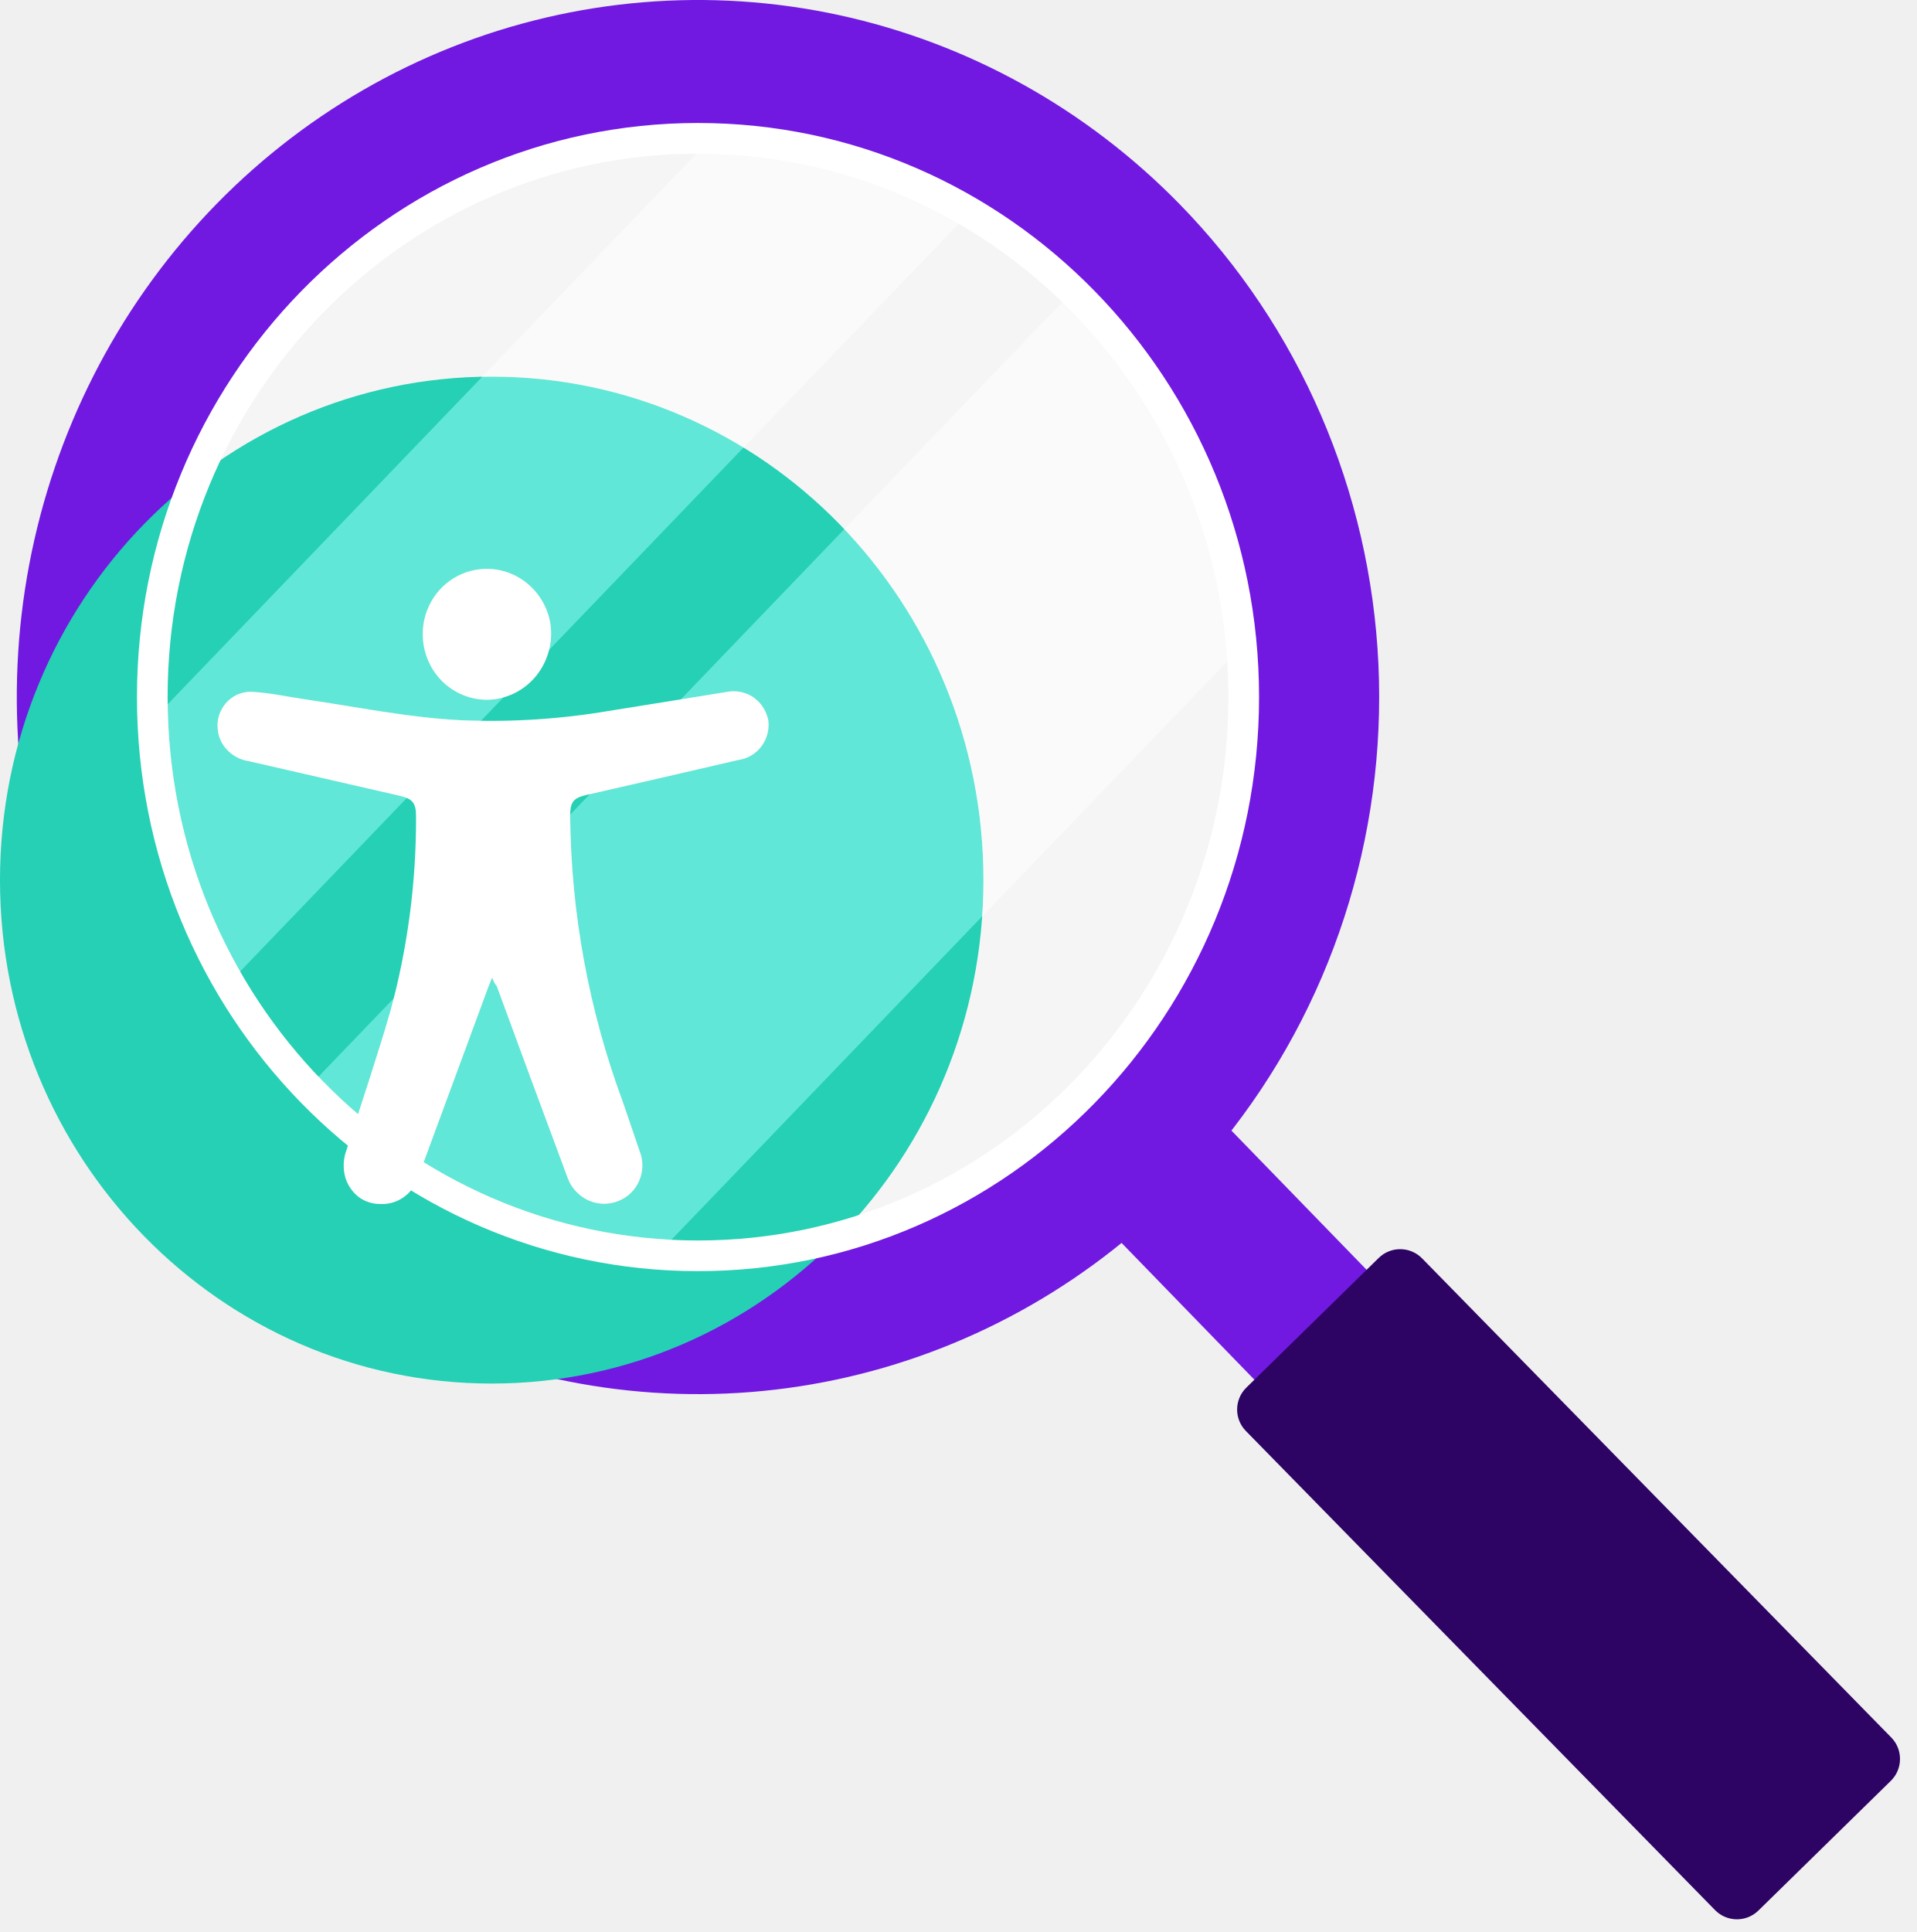
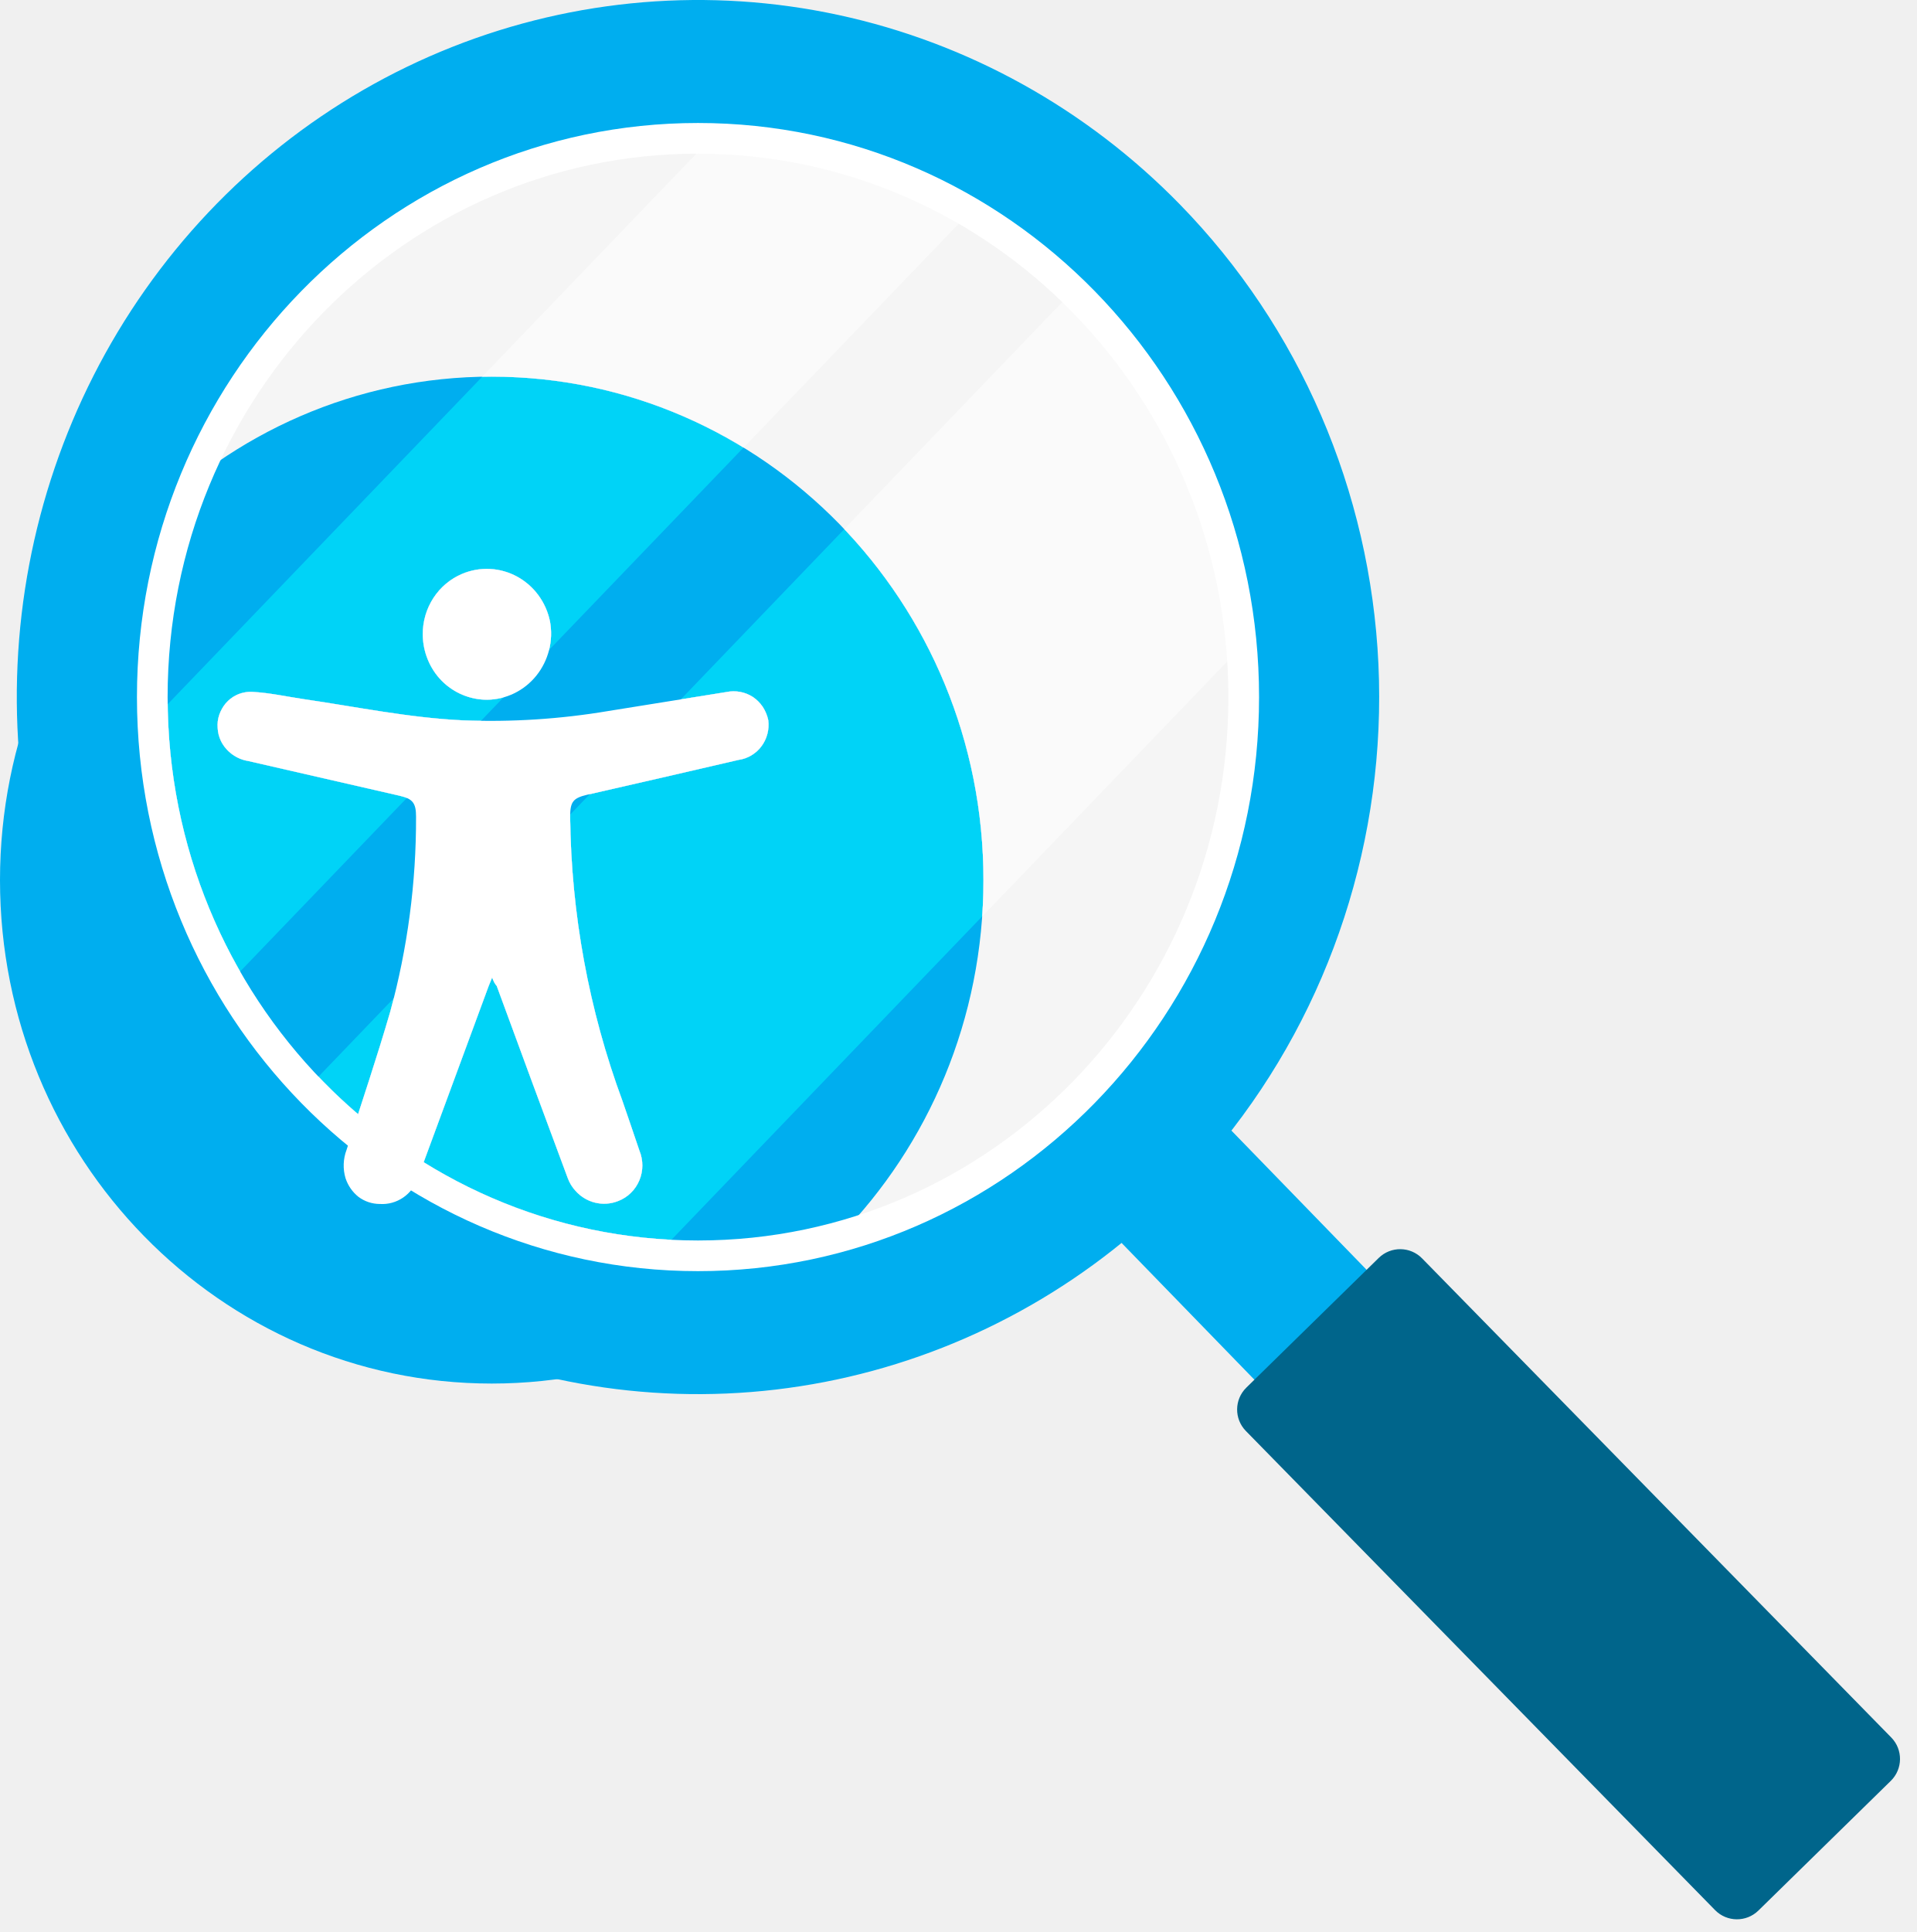
<svg xmlns="http://www.w3.org/2000/svg" width="125" height="126" viewBox="0 0 125 126" fill="none">
-   <path d="M76.24 14.024C70.288 7.931 62.736 3.739 54.5 1.959C46.265 0.179 37.702 0.887 29.852 3.997C22.003 7.107 15.205 12.484 10.286 19.476C5.366 26.468 2.538 34.772 2.143 43.379C1.749 51.986 3.807 60.524 8.065 67.957C12.324 75.389 18.6 81.394 26.131 85.242C33.662 89.09 42.123 90.615 50.485 89.631C58.847 88.647 66.75 85.198 73.232 79.701L84.96 91.776L84.168 92.587C84.014 92.748 83.927 92.965 83.927 93.191C83.927 93.416 84.014 93.633 84.168 93.794L112.114 122.36C112.429 122.676 112.853 122.853 113.294 122.853C113.735 122.853 114.158 122.676 114.473 122.36L120.624 116.055C120.932 115.733 121.105 115.299 121.105 114.848C121.105 114.396 120.932 113.963 120.624 113.64L92.694 85.066C92.537 84.908 92.325 84.82 92.104 84.82C91.884 84.82 91.672 84.908 91.515 85.066L90.723 85.877L78.995 73.802C85.886 65.275 89.422 54.422 88.913 43.367C88.403 32.312 83.885 21.849 76.24 14.024Z" fill="#7119E1" stroke="#7119E1" stroke-width="2" stroke-miterlimit="10" />
+   <path d="M76.24 14.024C70.288 7.931 62.736 3.739 54.5 1.959C46.265 0.179 37.702 0.887 29.852 3.997C22.003 7.107 15.205 12.484 10.286 19.476C5.366 26.468 2.538 34.772 2.143 43.379C1.749 51.986 3.807 60.524 8.065 67.957C12.324 75.389 18.6 81.394 26.131 85.242C33.662 89.09 42.123 90.615 50.485 89.631C58.847 88.647 66.75 85.198 73.232 79.701L84.96 91.776L84.168 92.587C84.014 92.748 83.927 92.965 83.927 93.191C83.927 93.416 84.014 93.633 84.168 93.794L112.114 122.36C112.429 122.676 112.853 122.853 113.294 122.853C113.735 122.853 114.158 122.676 114.473 122.36L120.624 116.055C120.932 115.733 121.105 115.299 121.105 114.848C121.105 114.396 120.932 113.963 120.624 113.64L92.694 85.066C92.537 84.908 92.325 84.82 92.104 84.82C91.884 84.82 91.672 84.908 91.515 85.066L90.723 85.877L78.995 73.802C85.886 65.275 89.422 54.422 88.913 43.367C88.403 32.312 83.885 21.849 76.24 14.024Z" fill="#00aeef" stroke="#00aeef" stroke-width="2" stroke-miterlimit="10" />
  <path d="M45.336 81.668C64.995 81.668 80.932 65.353 80.932 45.228C80.932 25.103 64.995 8.789 45.336 8.789C25.677 8.789 9.739 25.103 9.739 45.228C9.739 65.353 25.677 81.668 45.336 81.668Z" fill="#F5F5F5" />
-   <path d="M32.075 90.232C49.789 90.232 64.149 75.532 64.149 57.398C64.149 39.264 49.789 24.563 32.075 24.563C14.36 24.563 0 39.264 0 57.398C0 75.532 14.36 90.232 32.075 90.232Z" fill="#25D0B4" />
+   <path d="M32.075 90.232C49.789 90.232 64.149 75.532 64.149 57.398C64.149 39.264 49.789 24.563 32.075 24.563C14.36 24.563 0 39.264 0 57.398C0 75.532 14.36 90.232 32.075 90.232Z" fill="#00aeef" />
  <path d="M32.1 63.754C31.999 64.013 31.923 64.168 31.864 64.332C30.325 68.495 28.789 72.658 27.256 76.821C27.085 77.343 26.75 77.791 26.304 78.097C25.855 78.406 25.319 78.555 24.779 78.52C24.276 78.521 23.786 78.358 23.38 78.054C22.989 77.742 22.696 77.319 22.538 76.838C22.357 76.233 22.381 75.582 22.605 74.992C23.565 71.991 24.593 68.955 25.453 65.988C26.585 61.845 27.152 57.561 27.138 53.258C27.138 52.395 26.936 52.094 26.068 51.895L16.177 49.627C15.806 49.567 15.454 49.42 15.149 49.196C14.84 48.973 14.588 48.677 14.416 48.333C14.285 48.064 14.21 47.771 14.197 47.471C14.173 47.178 14.21 46.885 14.306 46.608C14.4 46.336 14.543 46.084 14.727 45.867C14.915 45.647 15.145 45.468 15.401 45.34C15.742 45.174 16.12 45.1 16.497 45.125C17.609 45.185 18.712 45.435 19.825 45.599C23.262 46.099 26.683 46.815 30.179 46.979C33.365 47.103 36.554 46.898 39.7 46.367L47.383 45.133C47.981 45.008 48.604 45.125 49.119 45.461C49.37 45.633 49.587 45.853 49.759 46.108C49.928 46.37 50.048 46.663 50.113 46.97C50.19 47.576 50.029 48.189 49.666 48.673C49.303 49.158 48.767 49.476 48.175 49.558C44.884 50.323 41.587 51.082 38.284 51.835C37.383 52.05 37.197 52.292 37.189 53.232C37.251 59.579 38.407 65.865 40.601 71.801C40.972 72.879 41.343 73.957 41.705 75.035C41.834 75.344 41.899 75.677 41.899 76.012C41.898 76.348 41.831 76.68 41.7 76.988C41.57 77.296 41.38 77.574 41.142 77.805C40.904 78.036 40.622 78.214 40.315 78.33C39.839 78.518 39.319 78.555 38.823 78.434C38.327 78.314 37.877 78.044 37.534 77.657C37.307 77.409 37.132 77.116 37.02 76.795C35.47 72.638 33.931 68.475 32.403 64.306C32.277 64.16 32.201 64.013 32.1 63.754Z" fill="white" />
  <path d="M31.771 45.634C32.387 45.628 32.994 45.484 33.55 45.213C34.105 44.941 34.596 44.548 34.987 44.061C35.378 43.574 35.66 43.006 35.814 42.395C35.967 41.785 35.988 41.147 35.875 40.528C35.748 39.909 35.489 39.326 35.118 38.82C34.746 38.315 34.271 37.899 33.725 37.603C33.179 37.307 32.576 37.137 31.959 37.106C31.342 37.075 30.726 37.183 30.154 37.423C29.388 37.743 28.734 38.29 28.274 38.994C27.815 39.698 27.572 40.526 27.576 41.373C27.583 42.505 28.024 43.59 28.806 44.392C29.596 45.189 30.662 45.636 31.771 45.634V45.634Z" fill="white" />
  <path d="M45.53 81.901C65.189 81.901 81.126 65.586 81.126 45.461C81.126 25.336 65.189 9.021 45.53 9.021C25.87 9.021 9.933 25.336 9.933 45.461C9.933 65.586 25.87 81.901 45.53 81.901Z" stroke="white" stroke-width="2" stroke-linejoin="round" />
  <g style="mix-blend-mode:soft-light">
    <path d="M20.279 70.732C26.182 77.151 34.174 81.139 42.749 81.944L81.025 42.115C81.03 42.04 81.03 41.965 81.025 41.89C80.126 33.16 76.173 25.058 69.895 19.078L20.279 70.732Z" fill="white" />
  </g>
  <g style="mix-blend-mode:soft-light">
    <path d="M46.027 9.401L10.641 46.237C10.641 47.347 10.709 48.468 10.843 49.601C11.359 54.581 12.87 59.398 15.283 63.754L63.088 14.007C57.879 11.004 52.005 9.419 46.027 9.401Z" fill="white" />
  </g>
-   <rect x="79.867" y="91.897" width="16.088" height="47.736" rx="2" transform="rotate(-44.4041 79.8669 91.8965)" fill="#2D0363" />
+   <rect x="79.867" y="91.897" width="16.088" height="47.736" rx="2" transform="rotate(-44.4041 79.8669 91.8965)" fill="#00658b" />
</svg>
